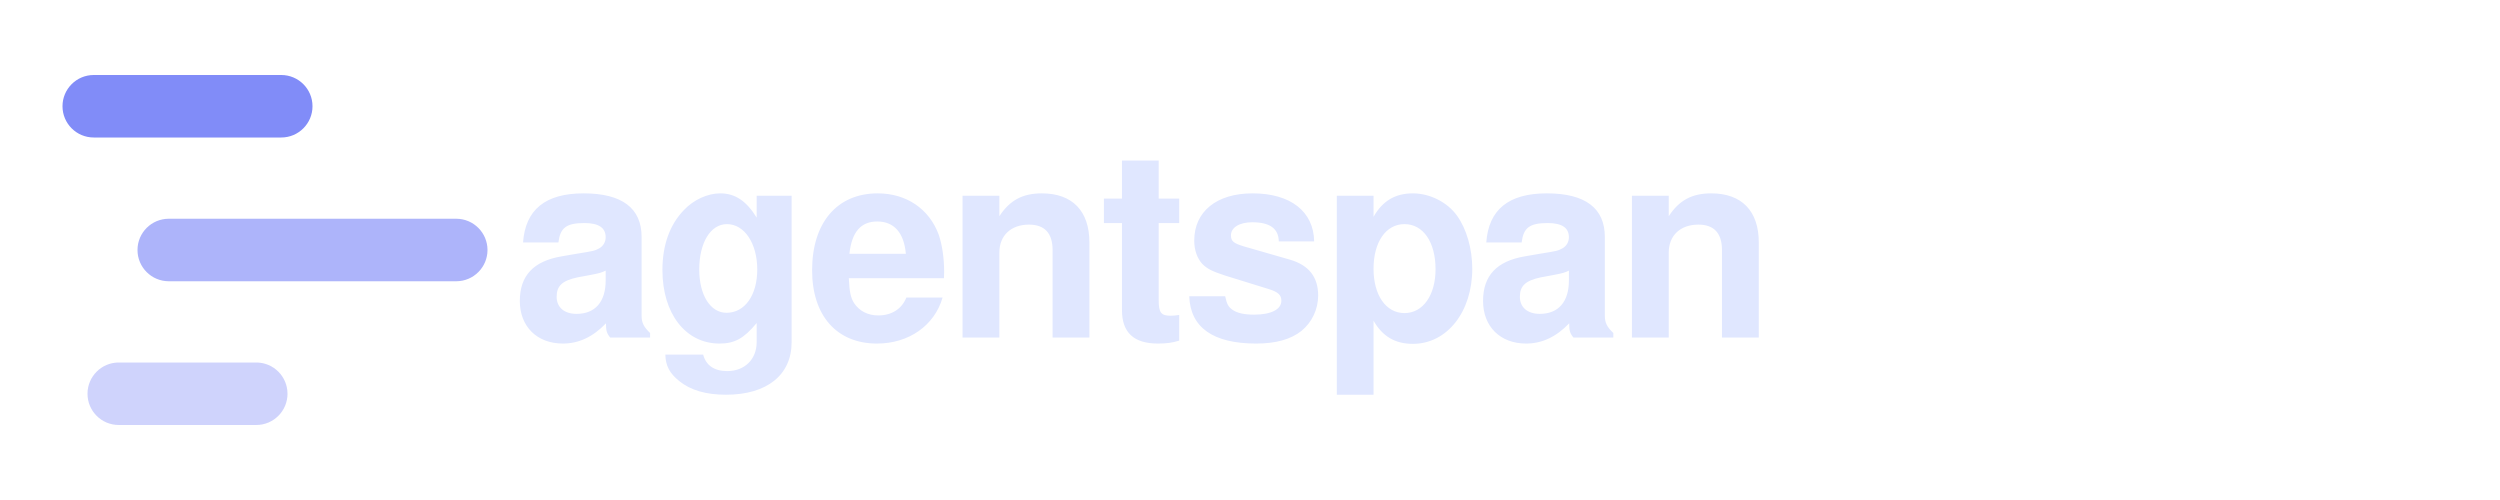
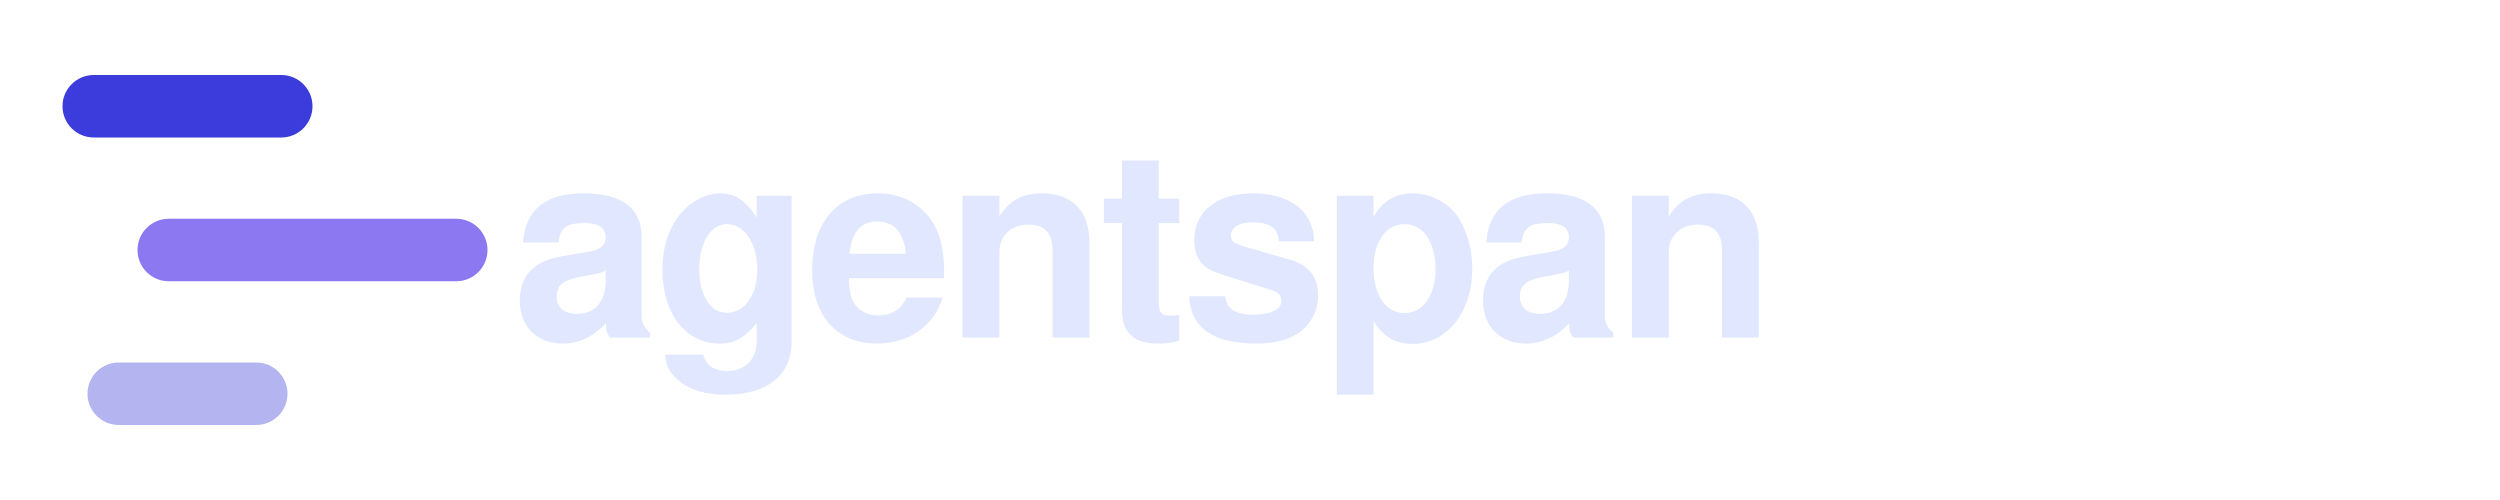
<svg xmlns="http://www.w3.org/2000/svg" width="400" height="80" viewBox="0 0 400 80" fill="none">
-   <rect x="10" y="12" width="40" height="10" rx="5" fill="#818CF8" />
-   <rect x="22" y="35" width="56" height="10" rx="5" fill="#818CF8" opacity="0.65" />
-   <rect x="14" y="58" width="32" height="10" rx="5" fill="#818CF8" opacity="0.38" />
+   <rect x="10" y="12" width="40" height="10" rx="5" fill="#3C3CDC" />
+   <rect x="22" y="35" width="56" height="10" rx="5" fill="#8C78F0" />
+   <rect x="14" y="58" width="32" height="10" rx="5" fill="#B4B4F0" />
  <text x="82" y="54" font-family="system-ui, -apple-system, 'Segoe UI', Helvetica, Arial, sans-serif" font-size="42" font-weight="700" fill="#E0E7FF" letter-spacing="-1">agentspan</text>
</svg>
